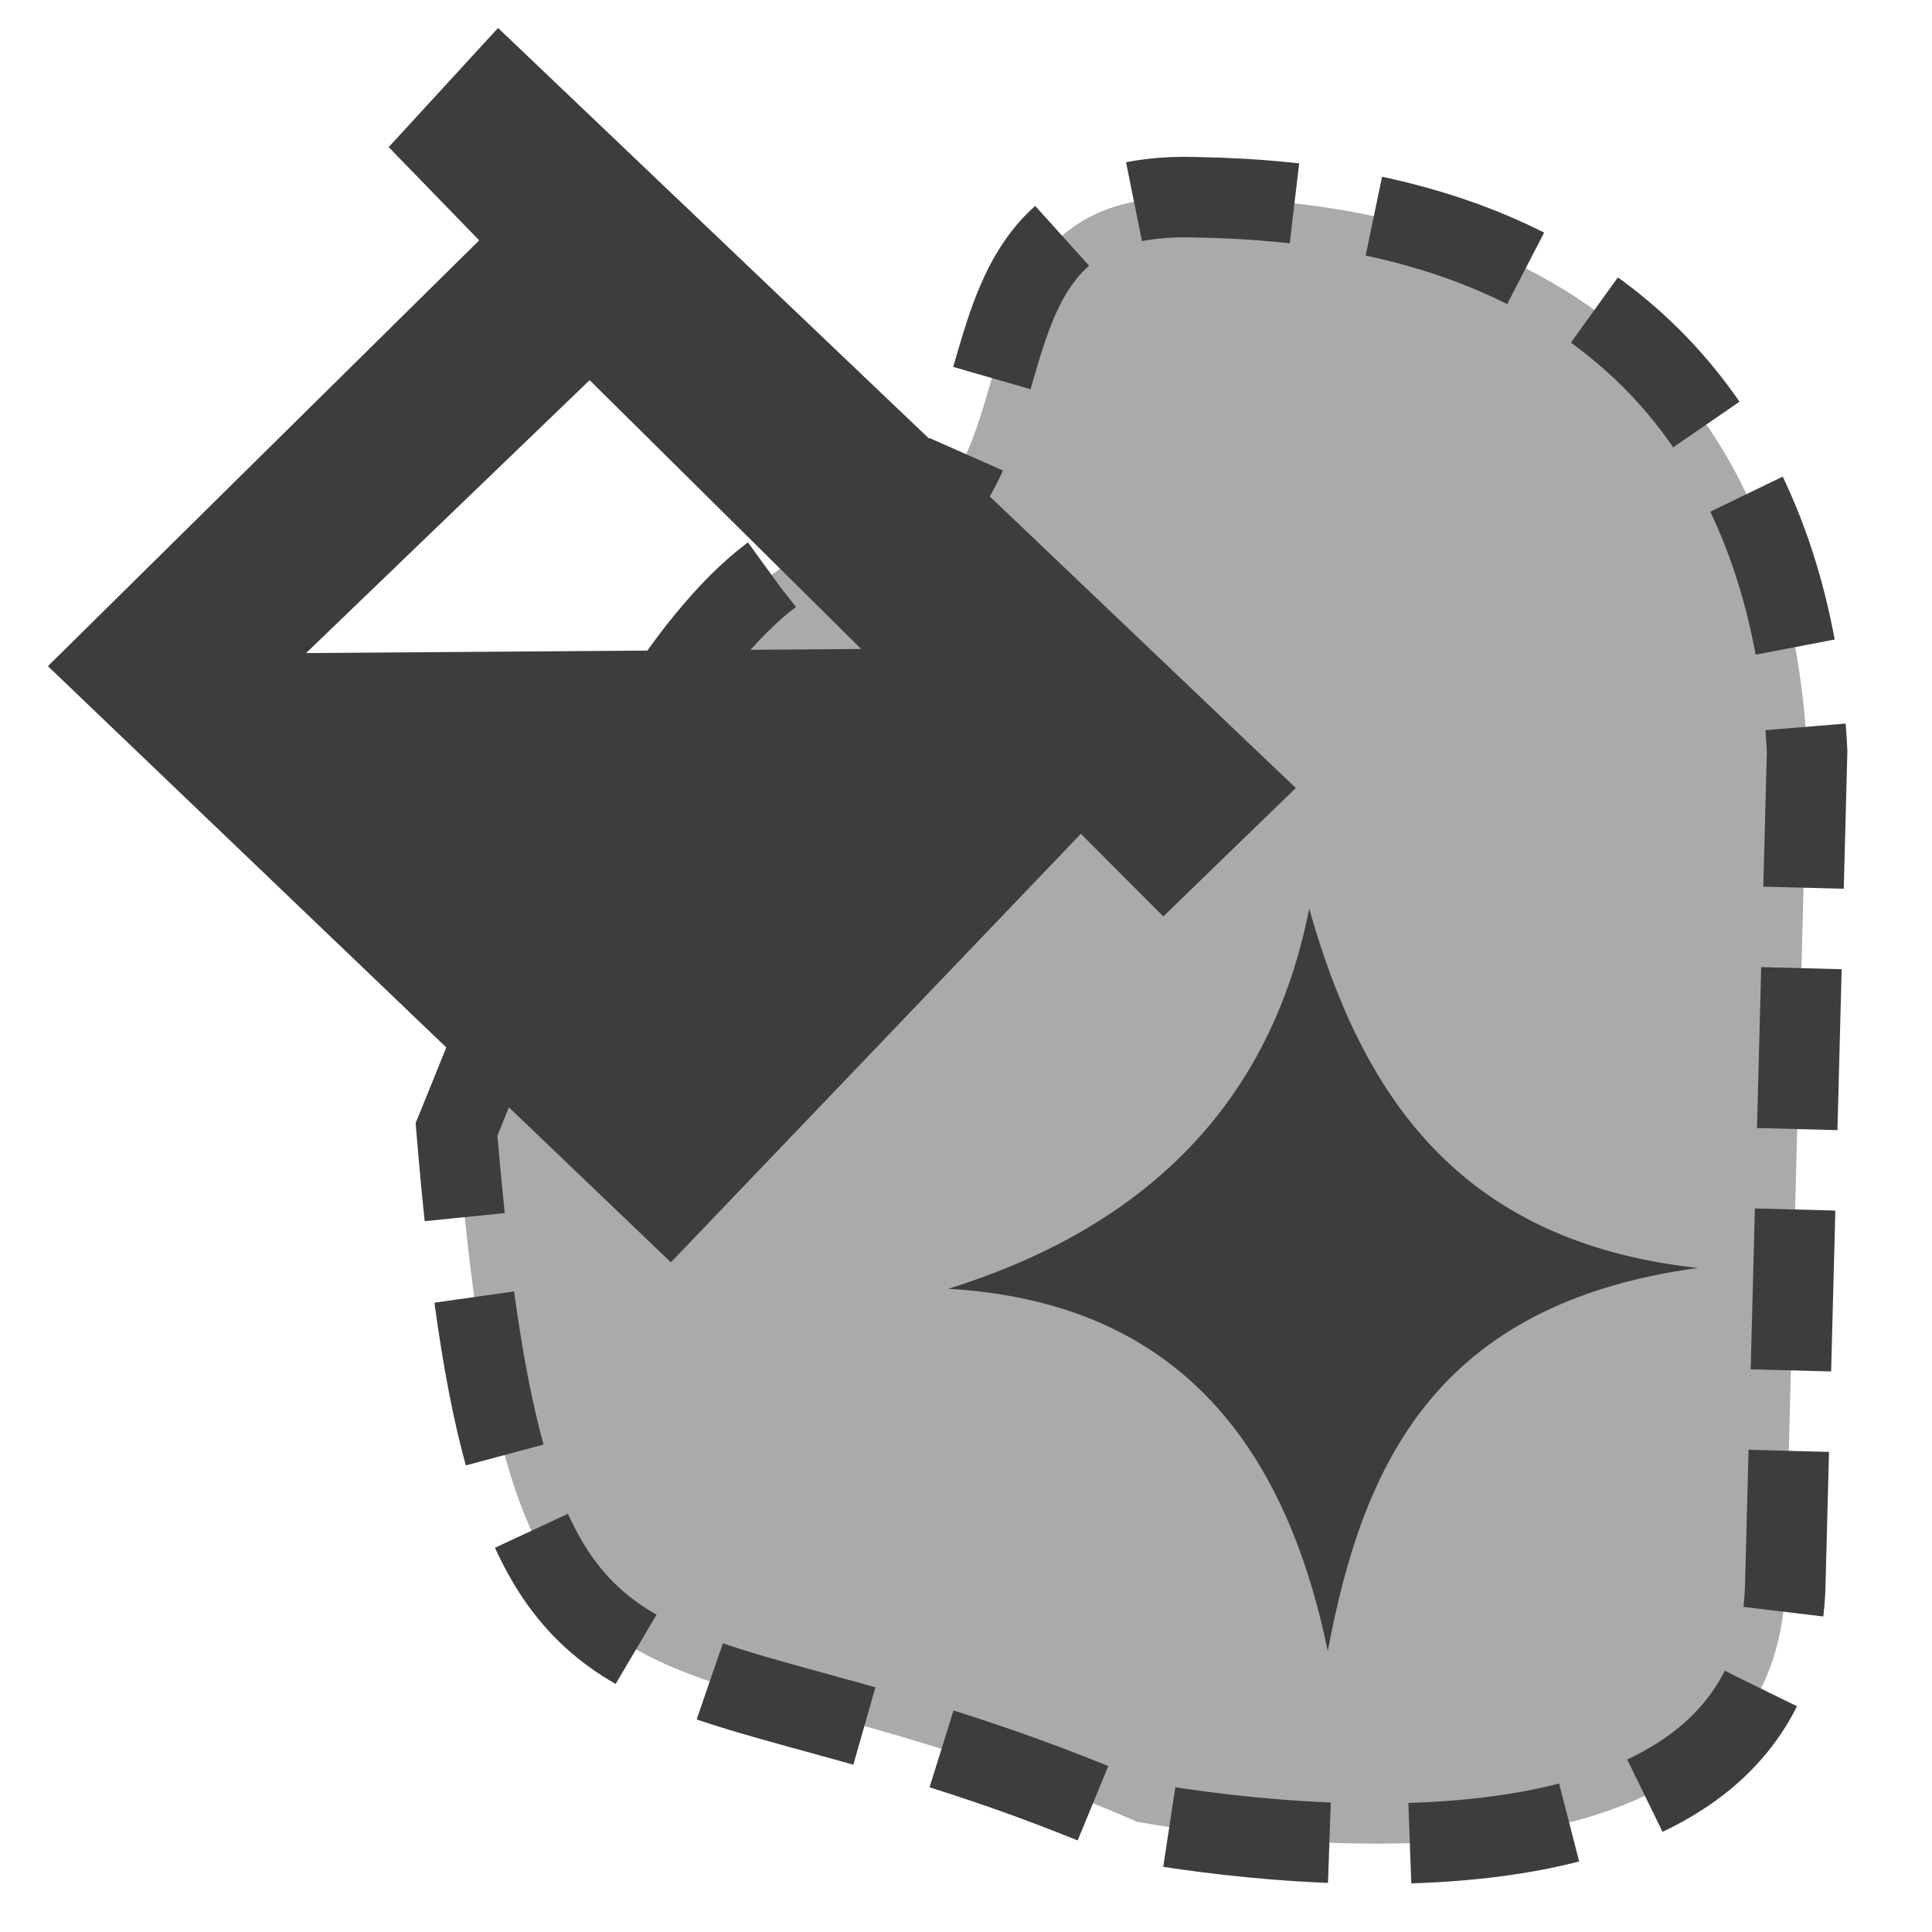
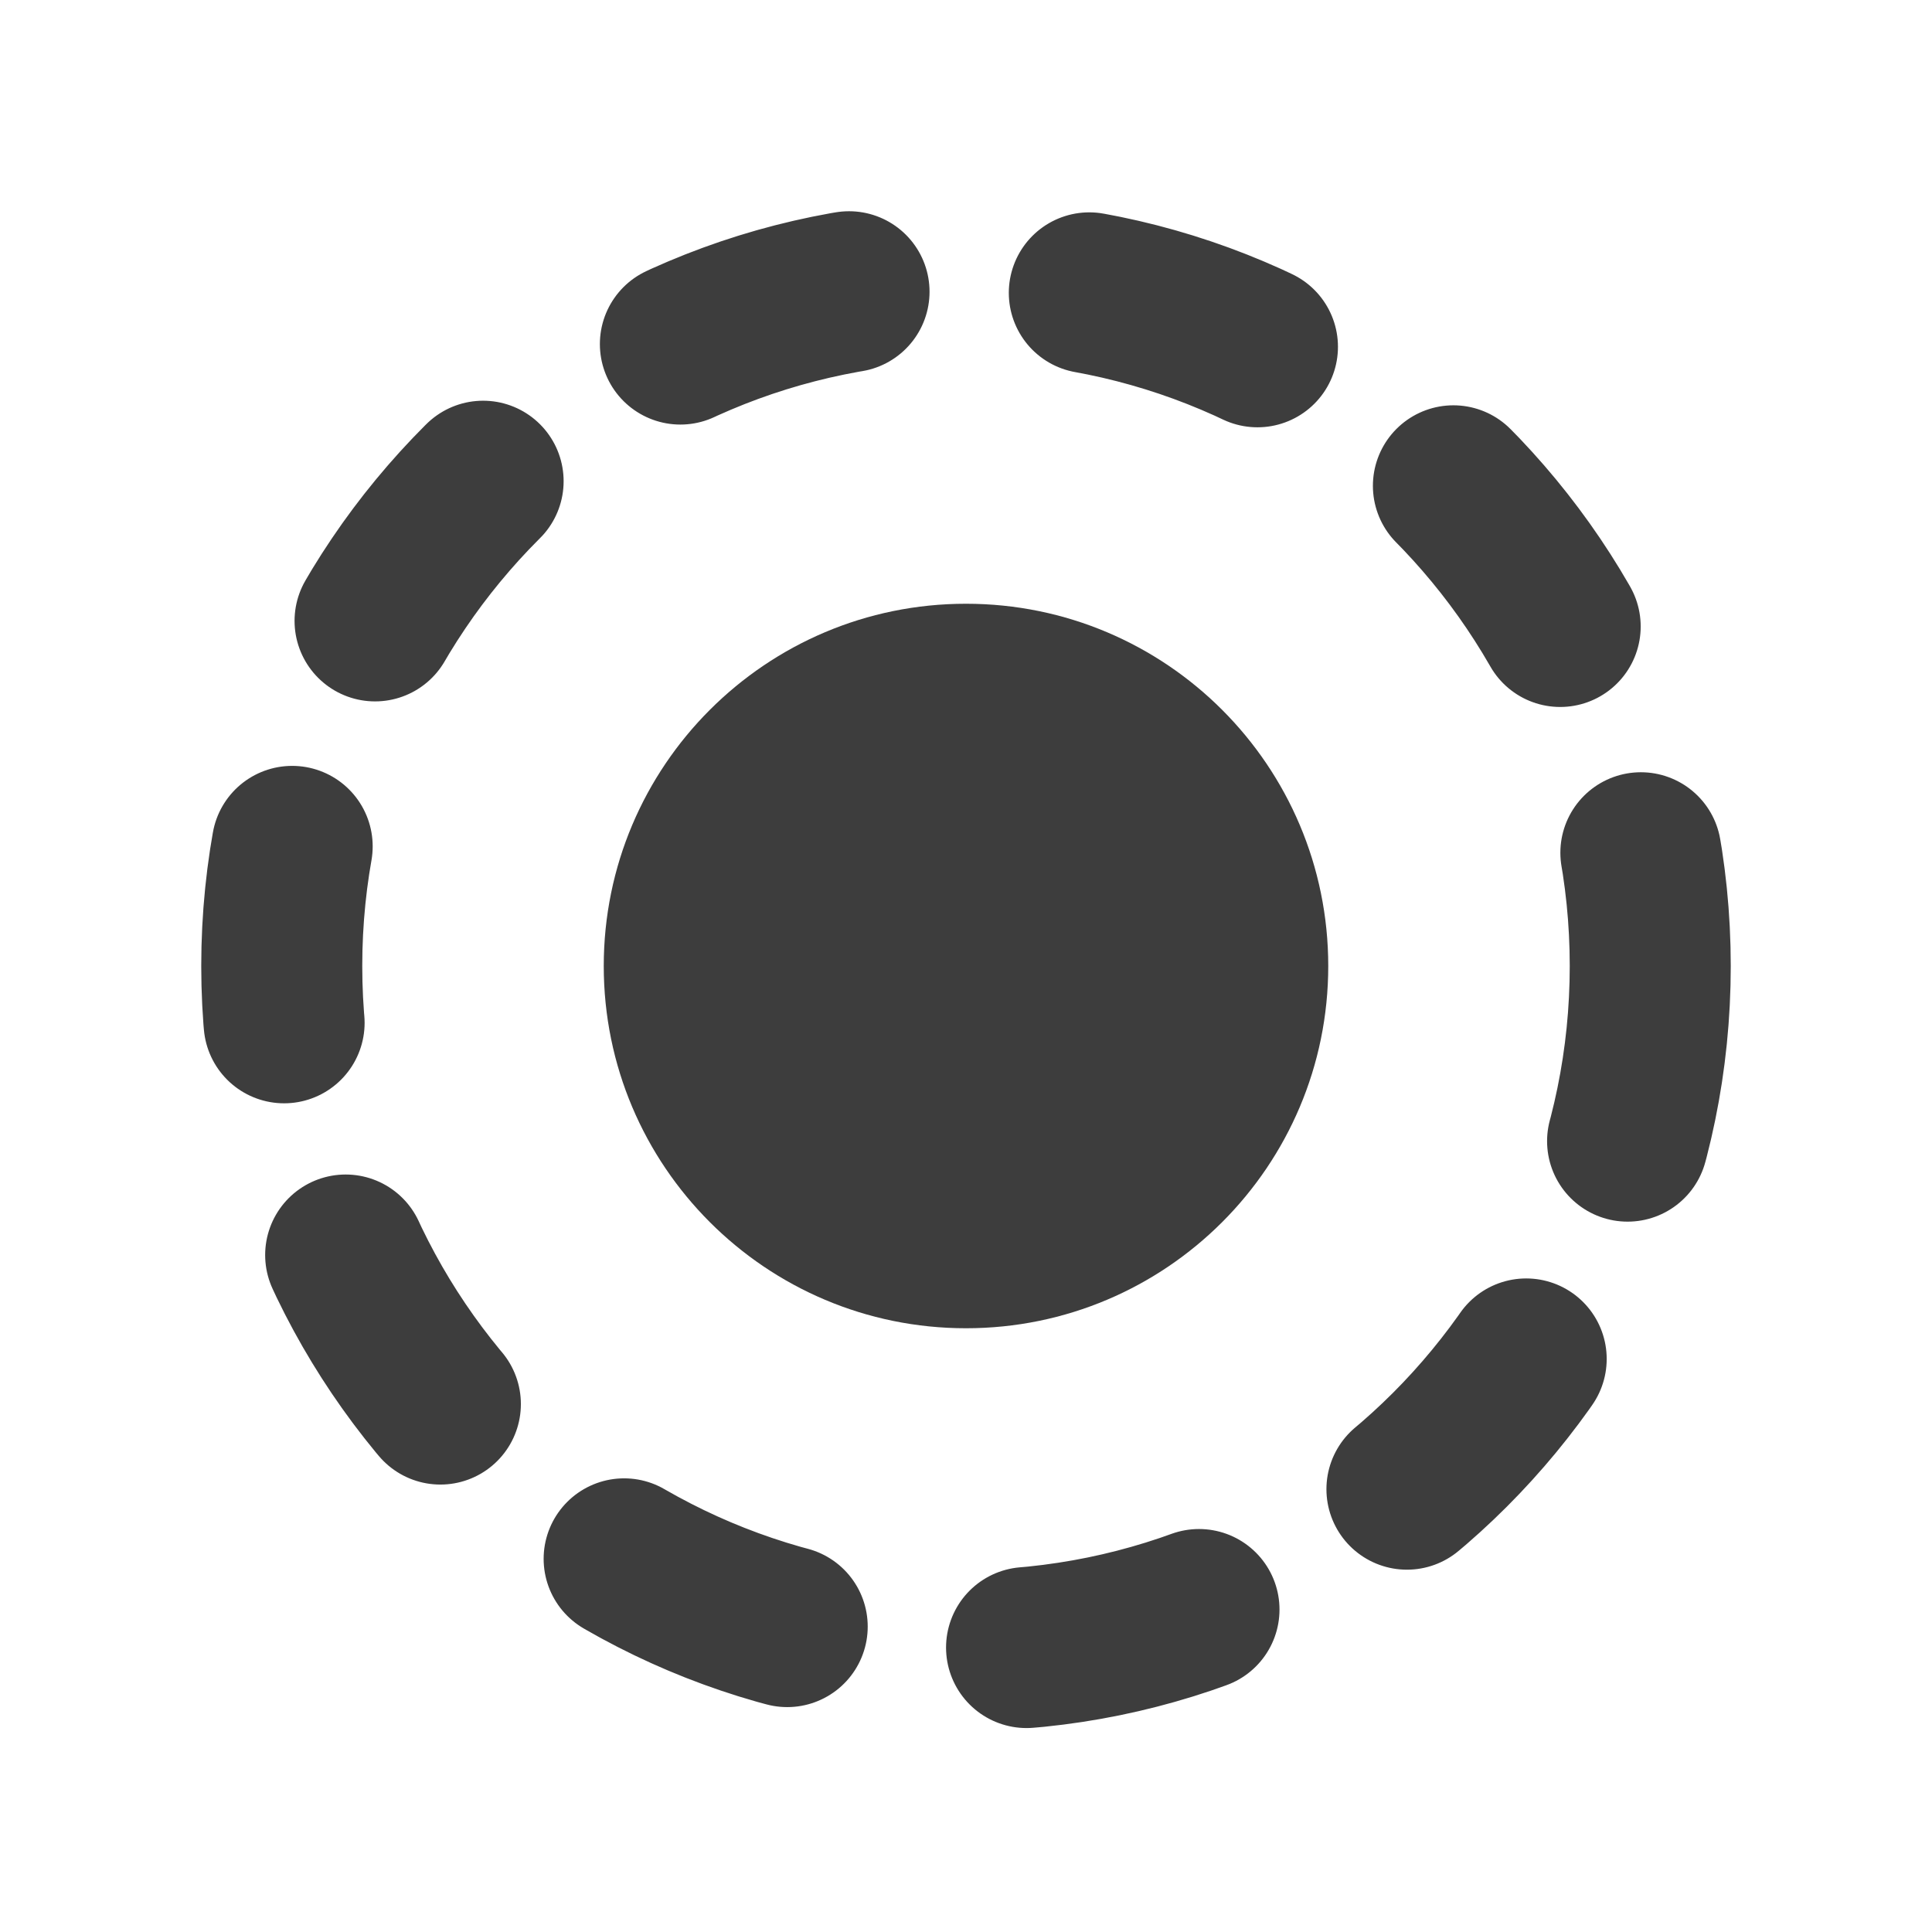
- <svg xmlns="http://www.w3.org/2000/svg" width="48" height="48" viewBox="0 0 12.7 12.7" version="1.1" id="svg8">
-   <defs id="defs2" />
-   <g id="layer1">
-     <path style="fill:#aaaaaa;fill-opacity:1;stroke:#3d3d3d;stroke-width:0.529;stroke-linecap:butt;stroke-linejoin:miter;stroke-miterlimit:4;stroke-dasharray:1.058, 0.529;stroke-dashoffset:0;stroke-opacity:1" d="M 3.001,7.424 C 3.375,6.517 4.516,3.42 5.747,3.551 6.917,3.21 6.098,1.231 7.873,1.297 11.044,1.349 11.805,3.385 11.879,4.94 l -0.144,5.5 c -0.075,1.932 -2.829,1.785 -4.259,1.536 C 4.151,10.53 3.367,11.832 3.001,7.424 Z" id="path844" />
-     <path id="path5840" style="fill:#3d3d3d;fill-opacity:1;stroke:none;stroke-width:0.265px;stroke-linecap:butt;stroke-linejoin:miter;stroke-opacity:1" d="M 3.274,0.184 2.555,0.967 3.15,1.58 0.315,4.379 4.41,8.298 7.105,5.481 7.647,6.024 8.518,5.18 Z m 0.602,2.315 1.785,1.767 -3.649,0.027 z" />
-     <path style="fill:#3d3d3d;fill-opacity:1;stroke:none;stroke-width:0.265px;stroke-linecap:butt;stroke-linejoin:miter;stroke-opacity:1" d="M 6.233,8.472 C 7.562,8.057 8.359,7.228 8.606,5.973 8.95,7.188 9.581,8.162 11.161,8.335 9.433,8.57 8.958,9.632 8.728,10.854 8.441,9.459 7.707,8.557 6.233,8.472 Z" id="path851-0" />
-   </g>
+ <svg xmlns="http://www.w3.org/2000/svg" width="96" height="96" viewBox="0 0 24 24" fill="none" stroke-linecap="round" stroke-linejoin="round" stroke-width="2">
+   <circle cx="12" cy="12" r="8.5" stroke="#3d3d3d" stroke-dasharray="2.2 3" />
+   <circle cx="12" cy="12" r="4.5" fill="#3d3d3d" stroke="none" />
</svg>
